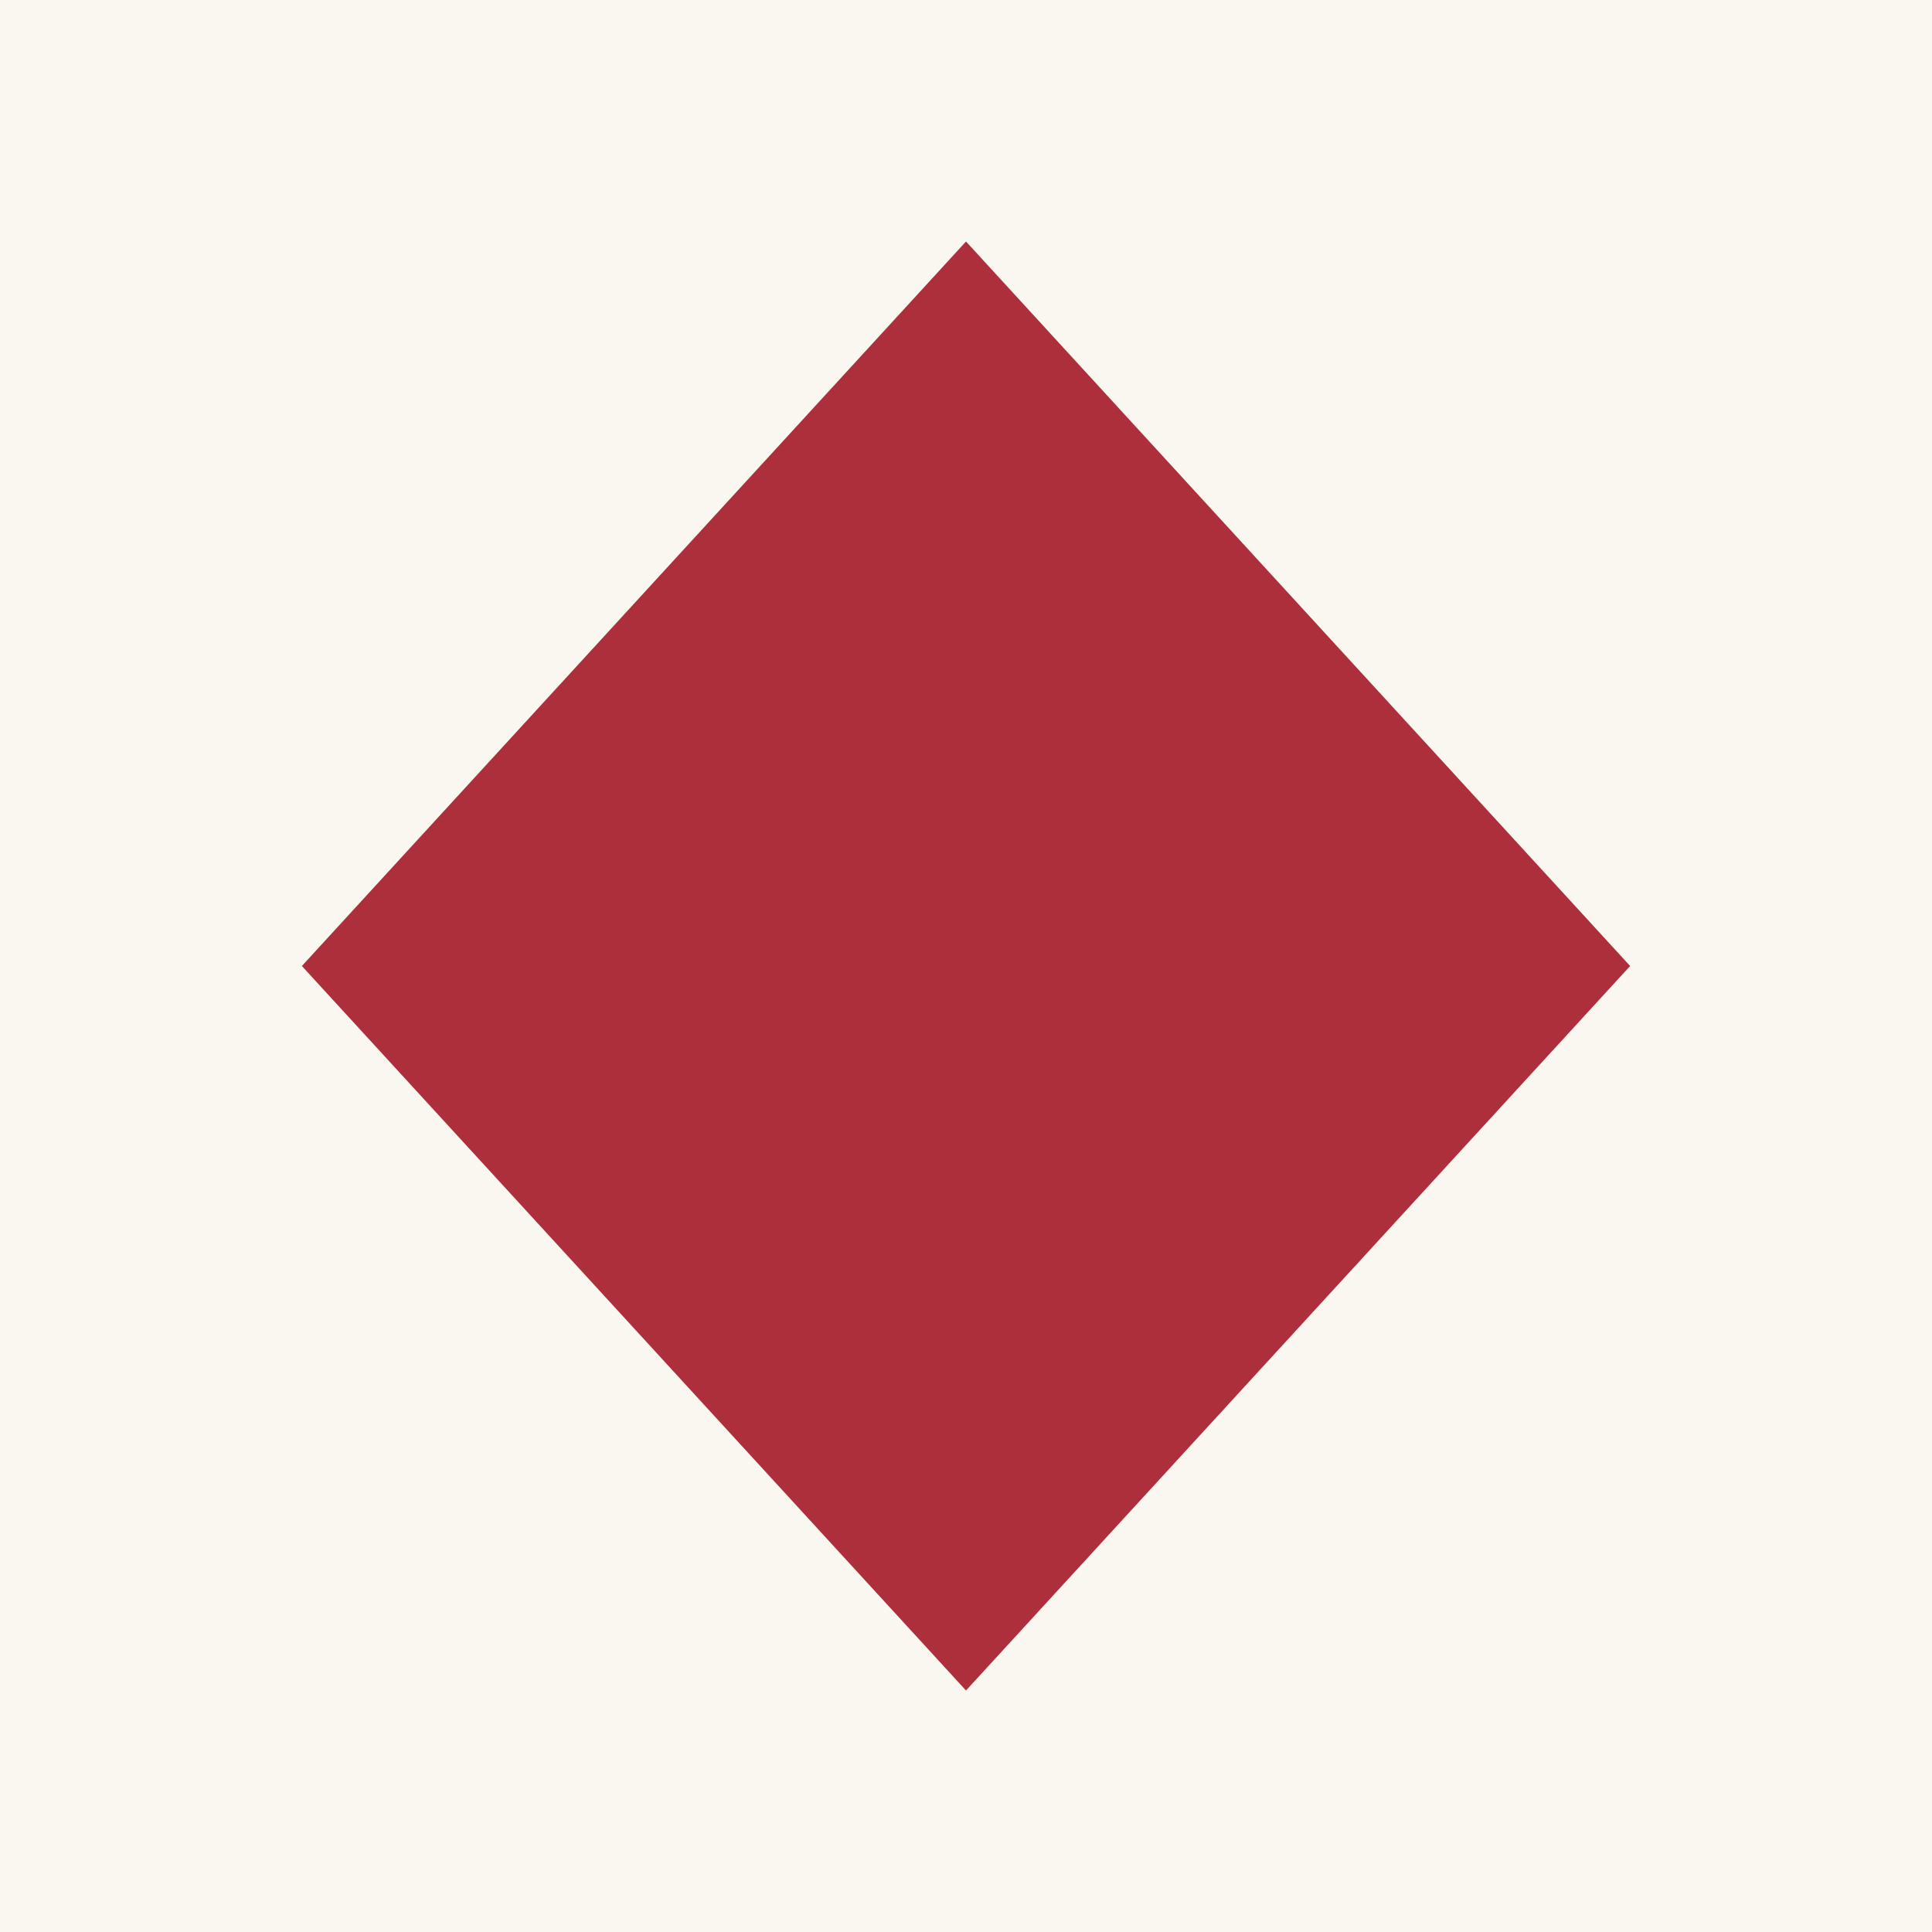
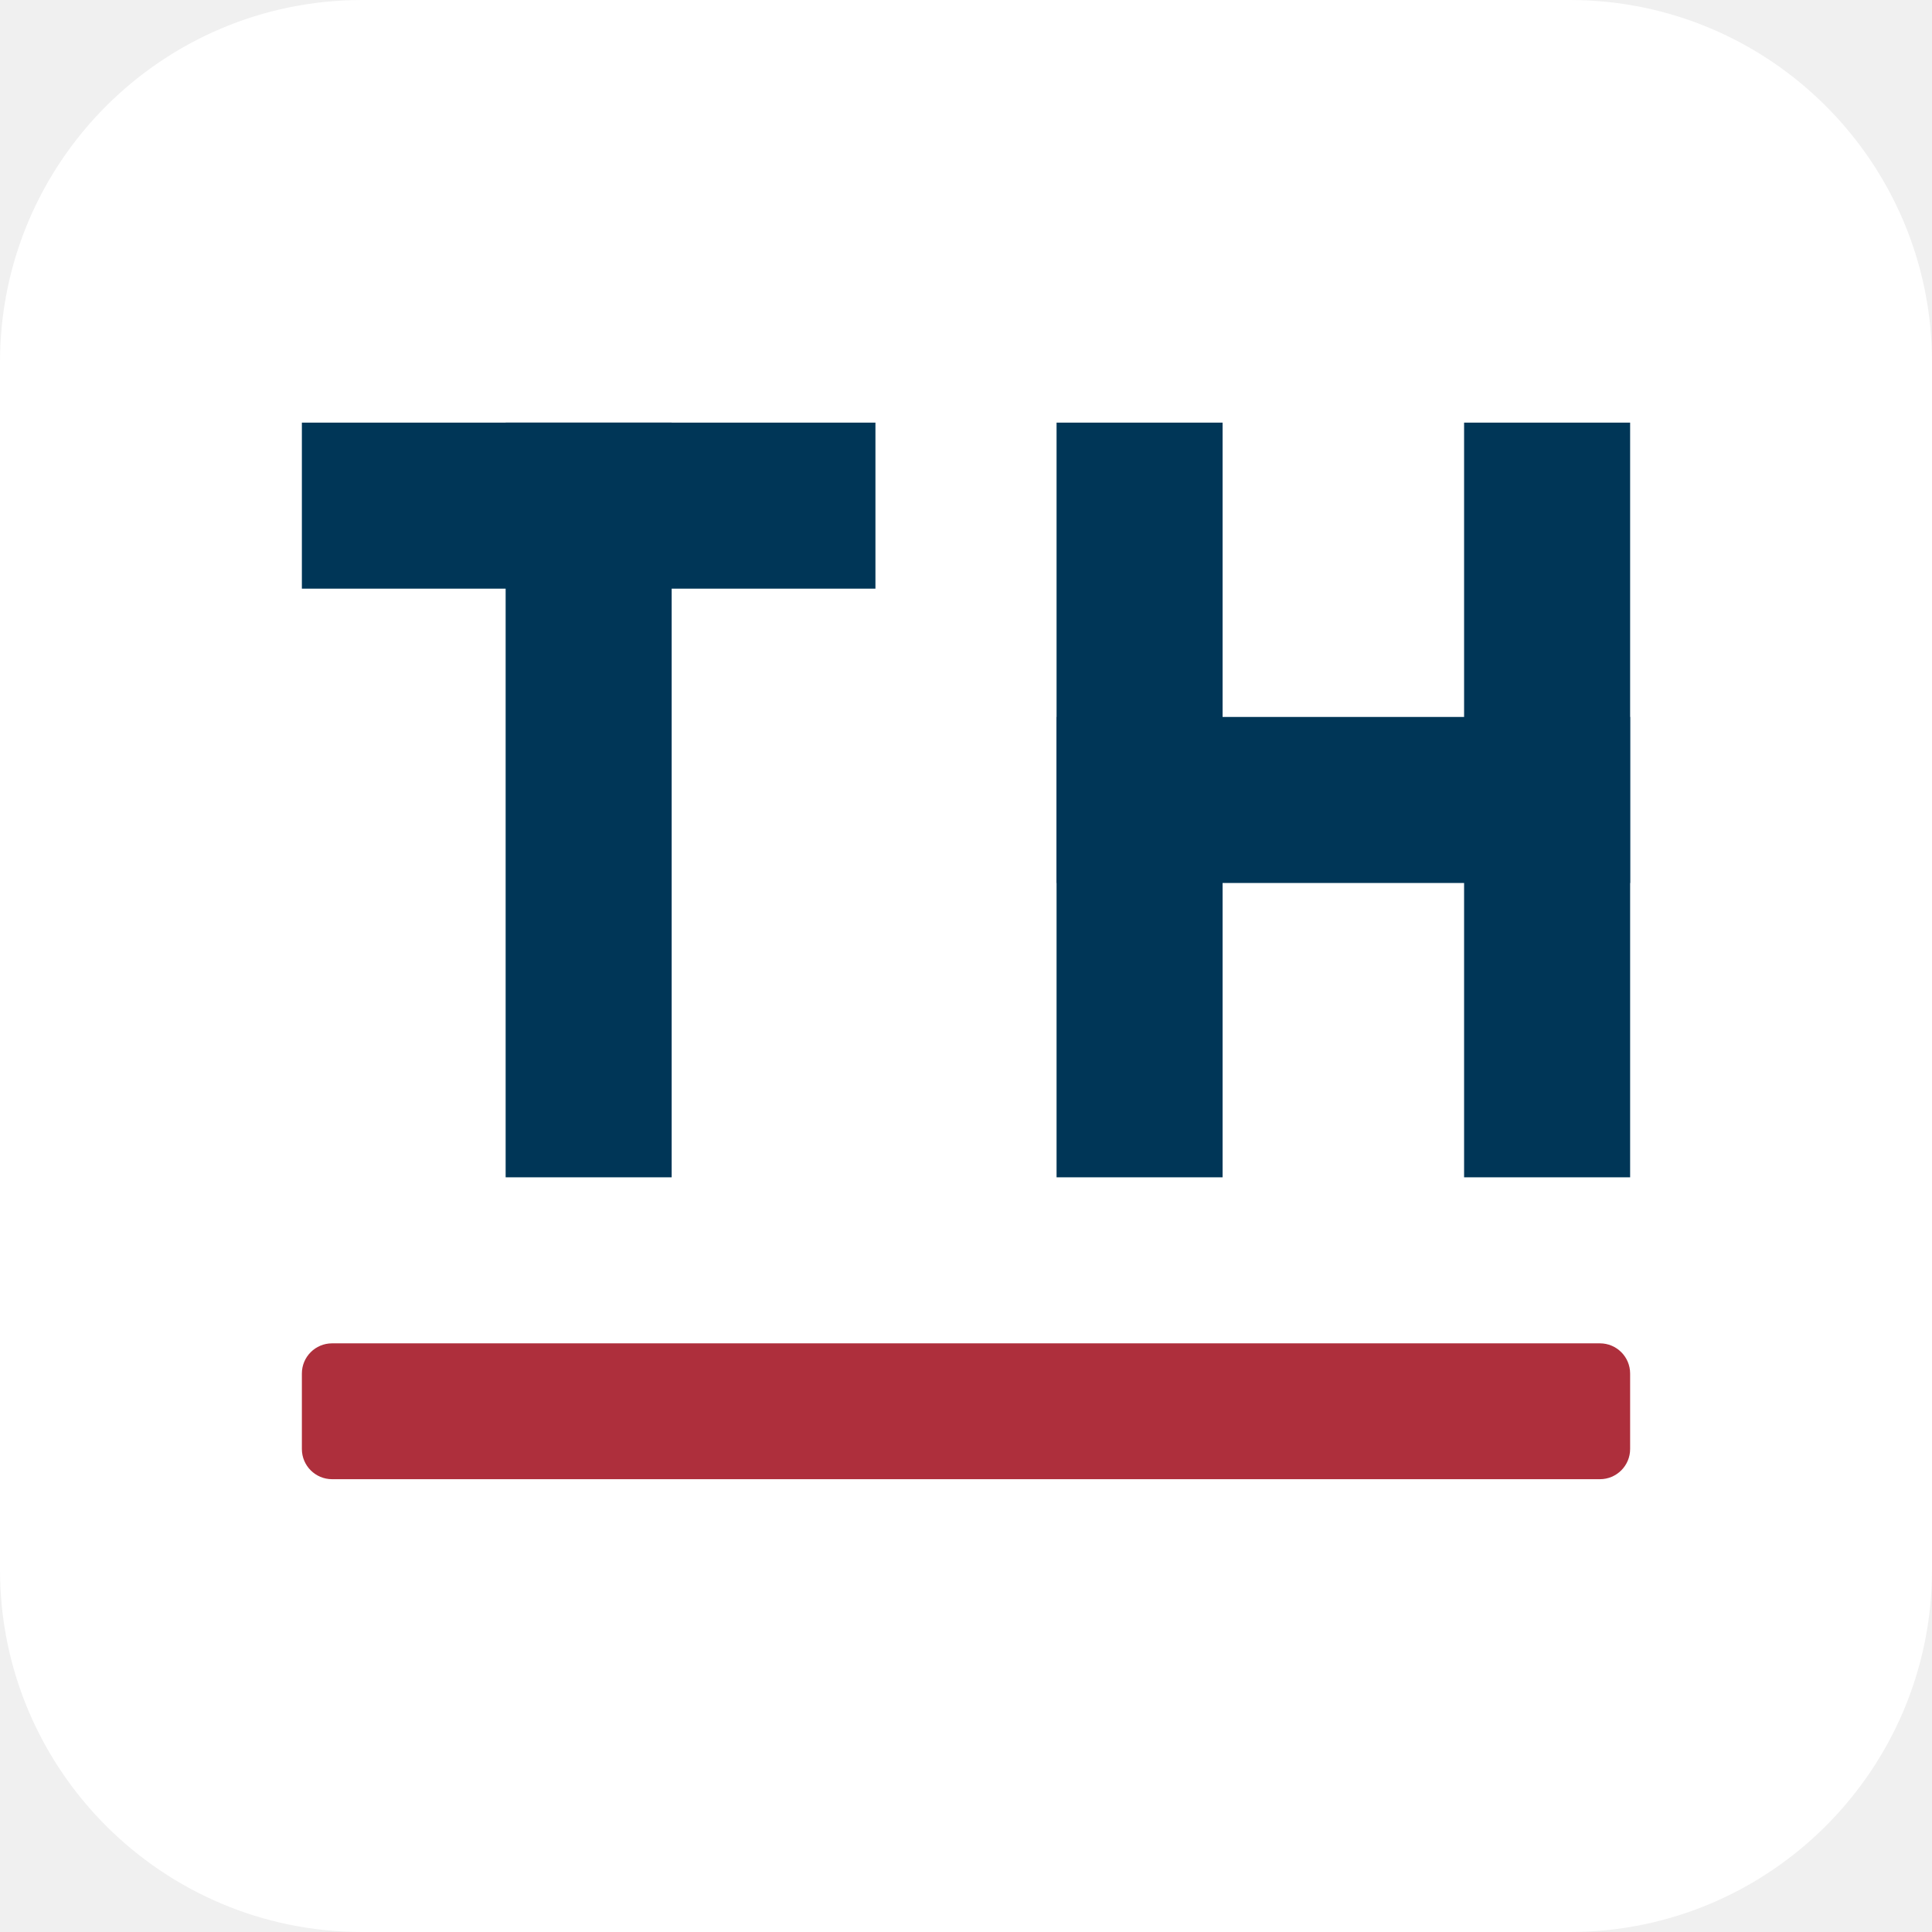
- <svg xmlns="http://www.w3.org/2000/svg" viewBox="0 0 32 32" role="img" aria-label="Tomáš Haufer">
-   <rect width="32" height="32" fill="#FAF7F0" />
-   <path d="M16 4 L27 16 L16 28 L5 16 Z" fill="#AE2F3C" />
+ <svg xmlns="http://www.w3.org/2000/svg" viewBox="0 0 64 64" role="img" aria-label="TH">
+   <rect width="64" height="64" rx="12" fill="#FFFFFF" />
+   <g fill="#003657">
+     <rect x="10" y="14" width="19" height="5.5" />
+     <rect x="16.75" y="14" width="5.5" height="25" />
+     <rect x="35" y="14" width="5.5" height="25" />
+     <rect x="48.5" y="14" width="5.5" height="25" />
+     <rect x="35" y="23.75" width="19" height="5.5" />
+   </g>
+   <rect x="10" y="44.5" width="44" height="4.5" rx="1" fill="#AE2F3C" />
</svg>
